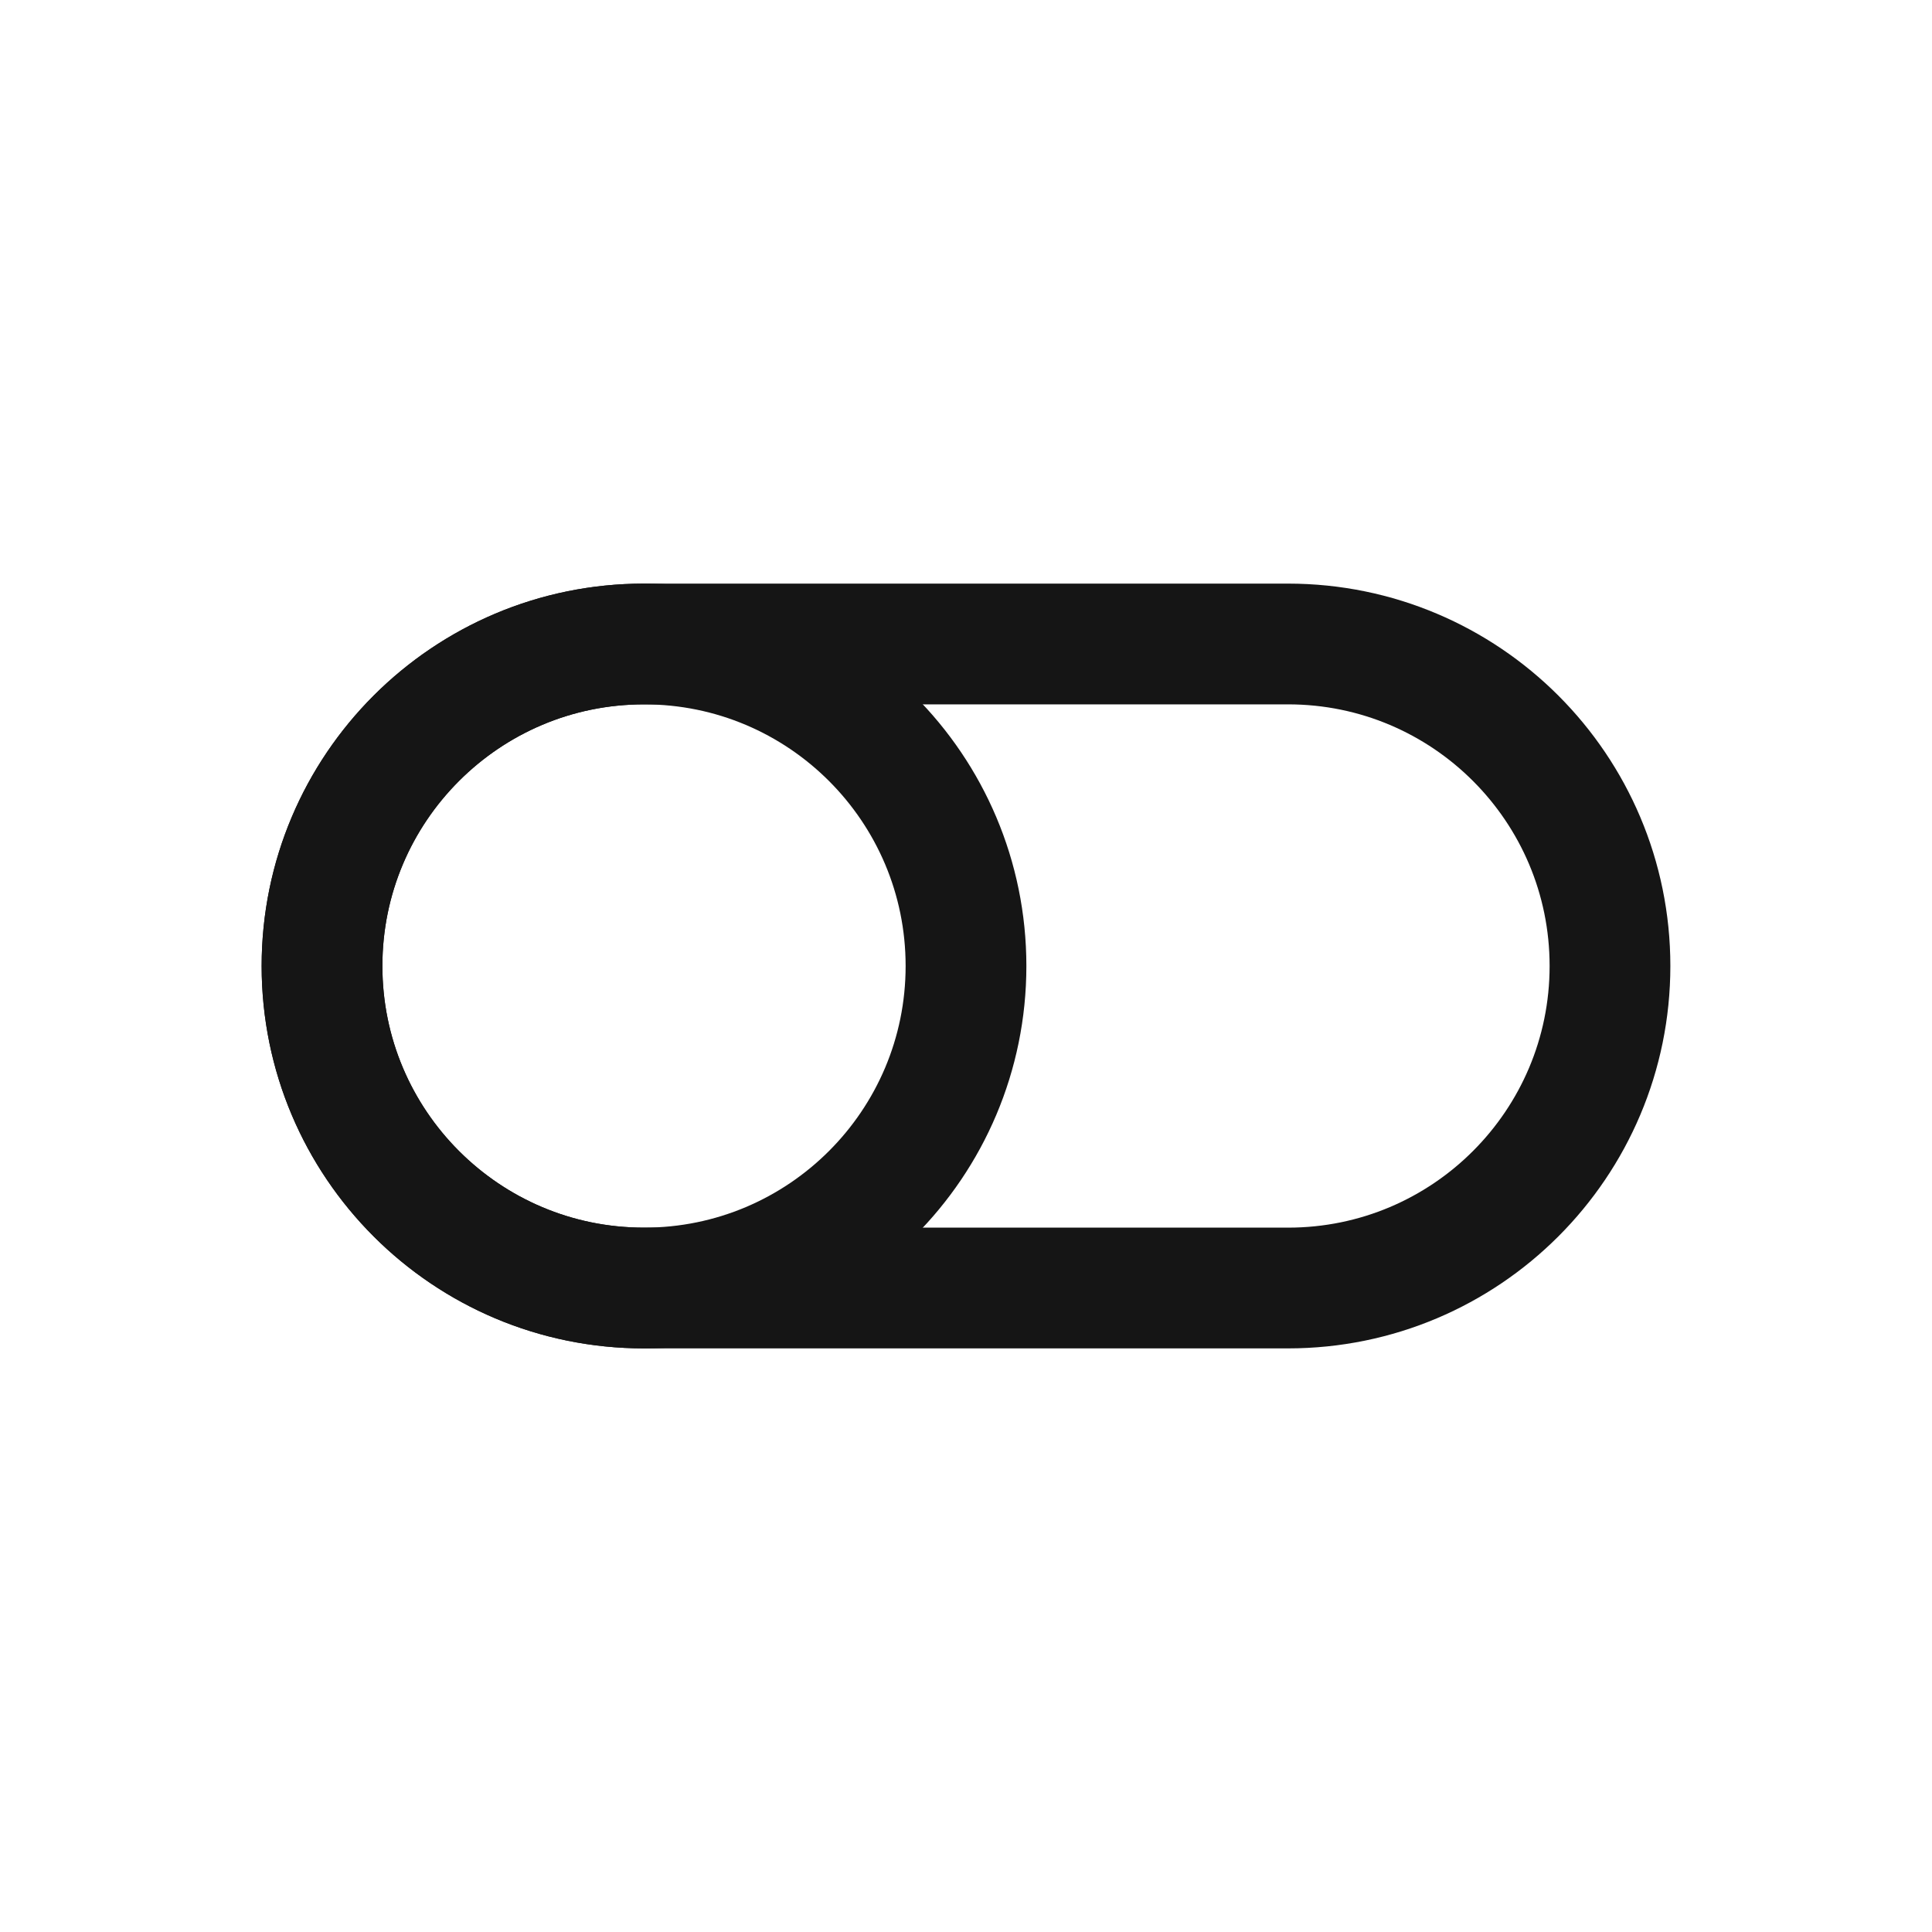
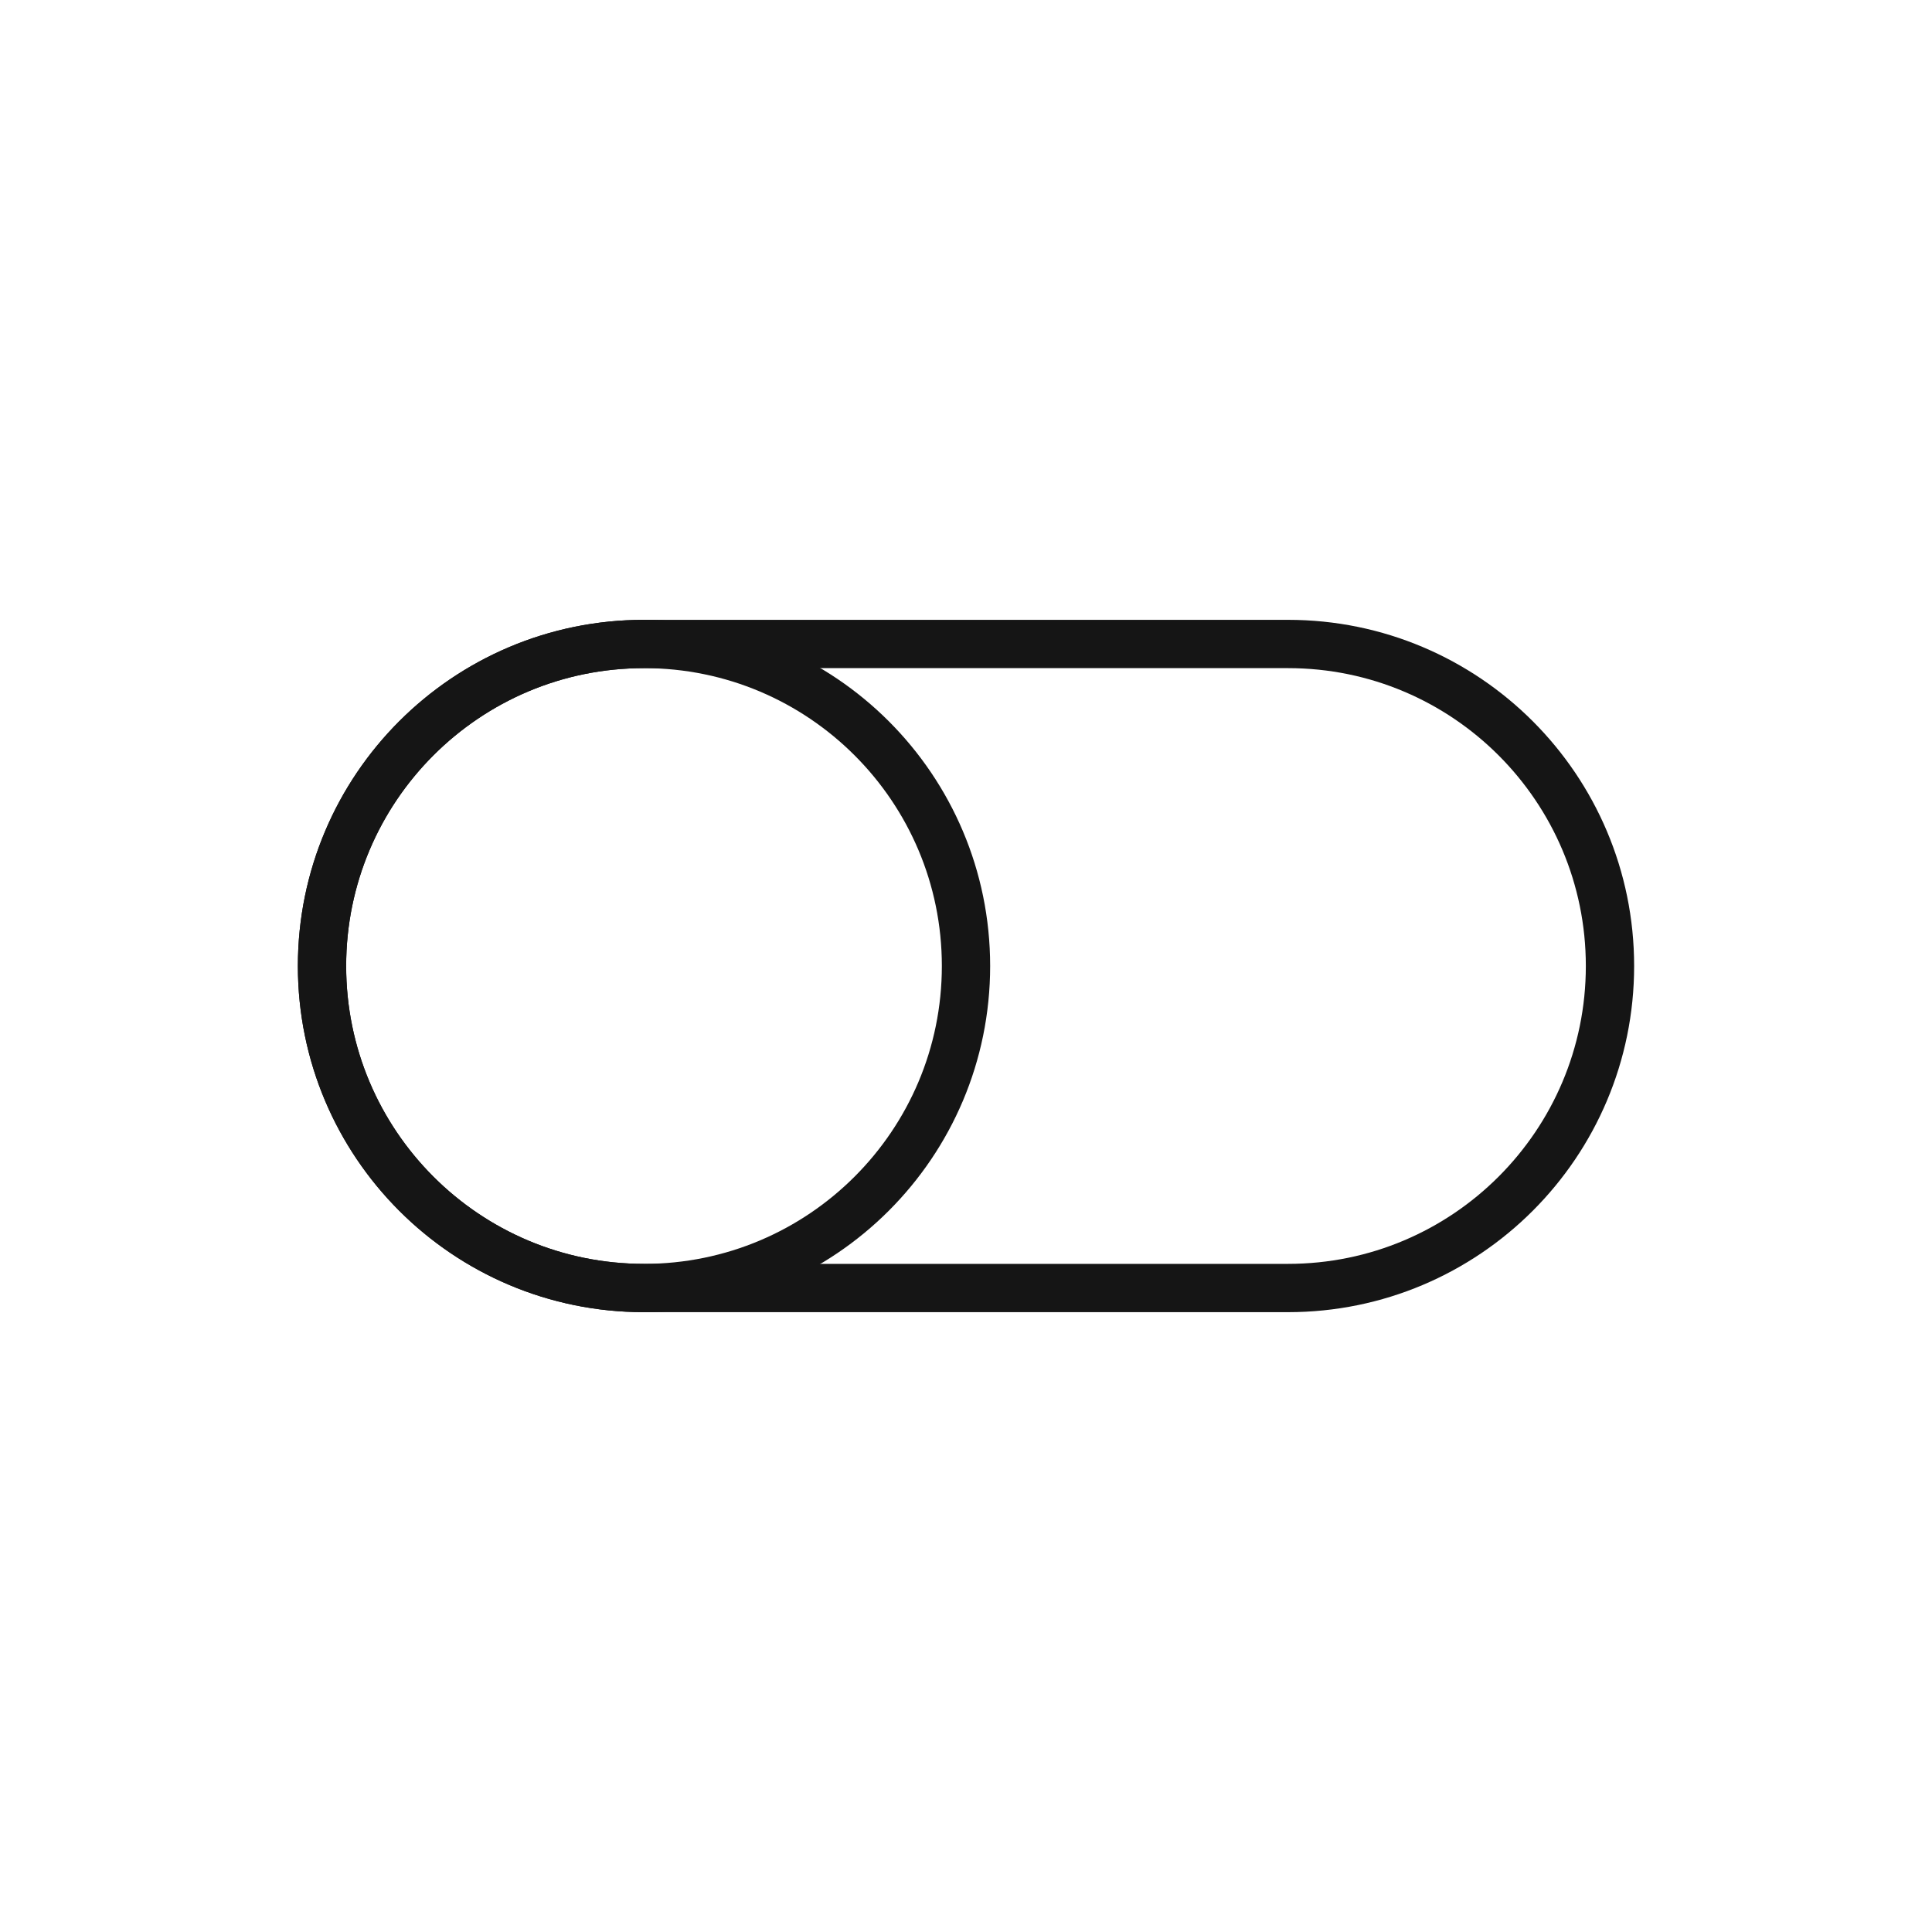
<svg xmlns="http://www.w3.org/2000/svg" width="40" height="40" viewBox="0 0 40 40" fill="none">
-   <path d="M26.667 13.333H13.333C9.651 13.333 6.667 16.318 6.667 20C6.667 23.682 9.651 26.667 13.333 26.667H26.667C30.349 26.667 33.333 23.682 33.333 20C33.333 16.318 30.349 13.333 26.667 13.333Z" stroke="#151515" stroke-width="2.5" stroke-linecap="round" stroke-linejoin="round" />
-   <path d="M13.333 26.667C17.015 26.667 20 23.682 20 20C20 16.318 17.015 13.333 13.333 13.333C9.651 13.333 6.667 16.318 6.667 20C6.667 23.682 9.651 26.667 13.333 26.667Z" stroke="#151515" stroke-width="2.5" stroke-linecap="round" stroke-linejoin="round" />
+   <path d="M26.667 13.333H13.333C9.651 13.333 6.667 16.318 6.667 20C6.667 23.682 9.651 26.667 13.333 26.667H26.667C30.349 26.667 33.333 23.682 33.333 20C33.333 16.318 30.349 13.333 26.667 13.333Z" stroke="#151515" strokeWidth="2.5" strokeLinecap="round" strokeLinejoin="round" />
+   <path d="M13.333 26.667C17.015 26.667 20 23.682 20 20C20 16.318 17.015 13.333 13.333 13.333C9.651 13.333 6.667 16.318 6.667 20C6.667 23.682 9.651 26.667 13.333 26.667Z" stroke="#151515" strokeWidth="2.5" strokeLinecap="round" strokeLinejoin="round" />
</svg>
